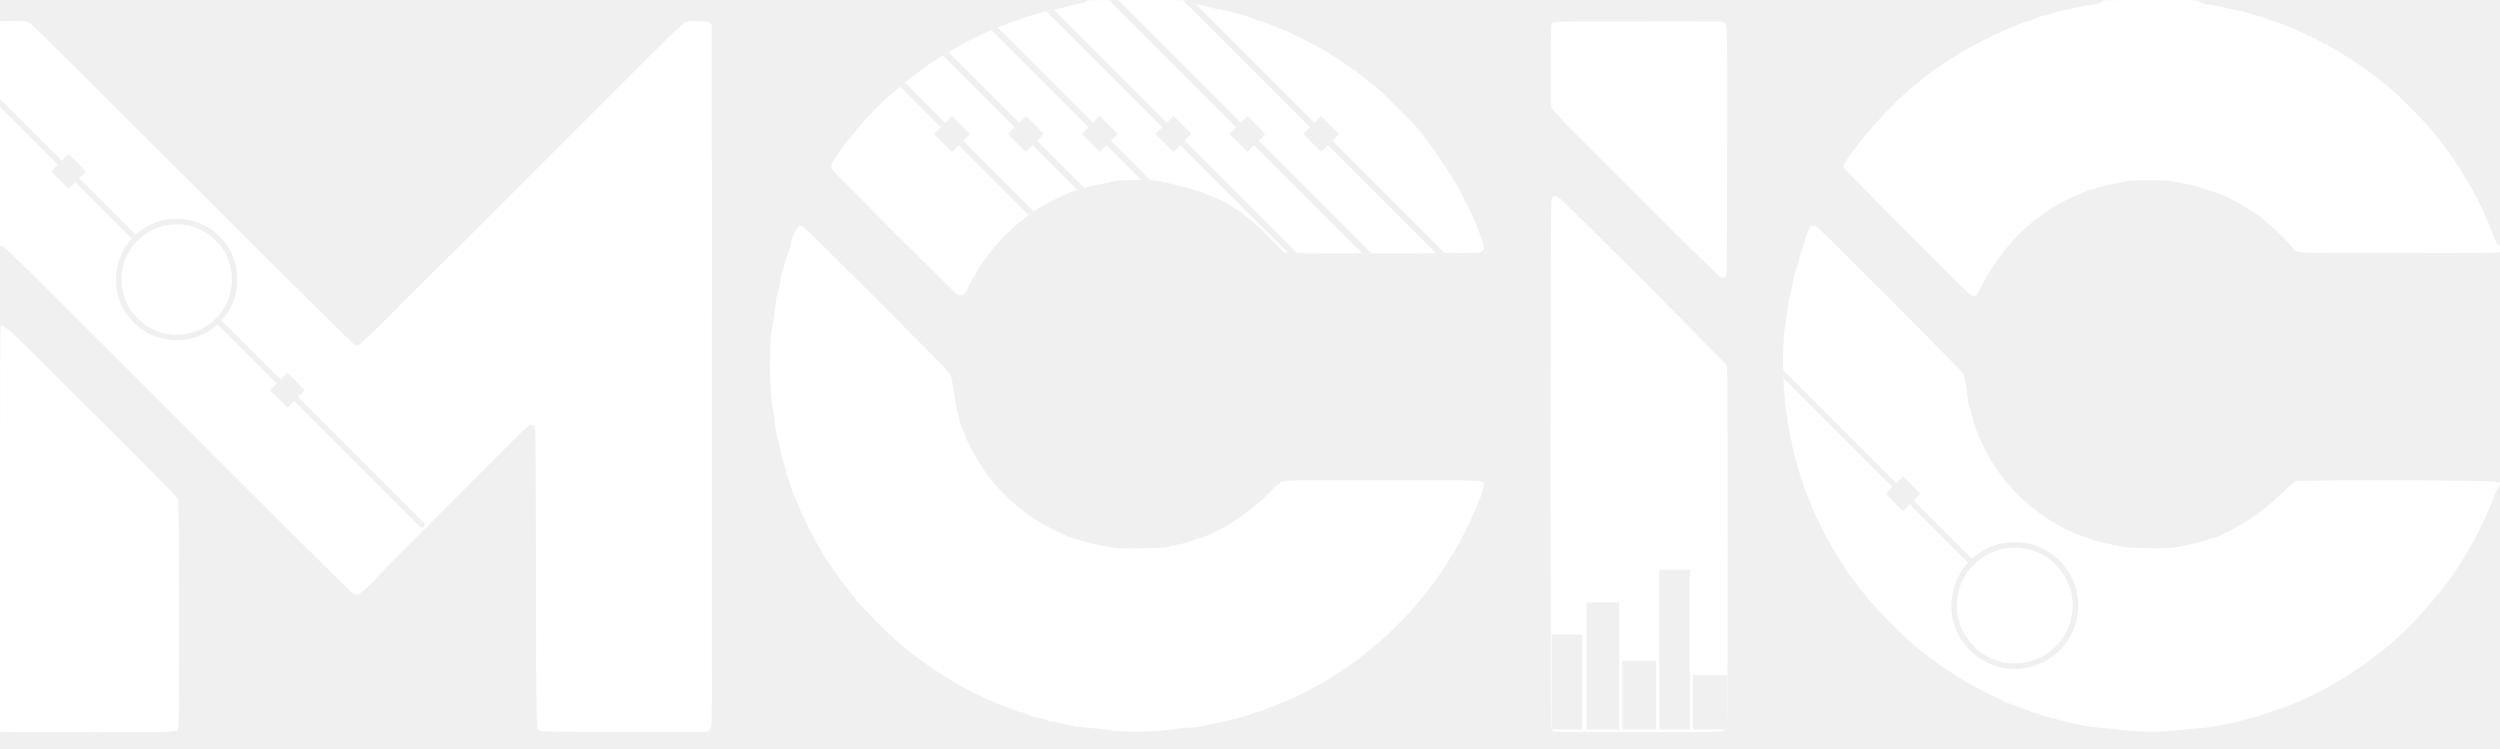
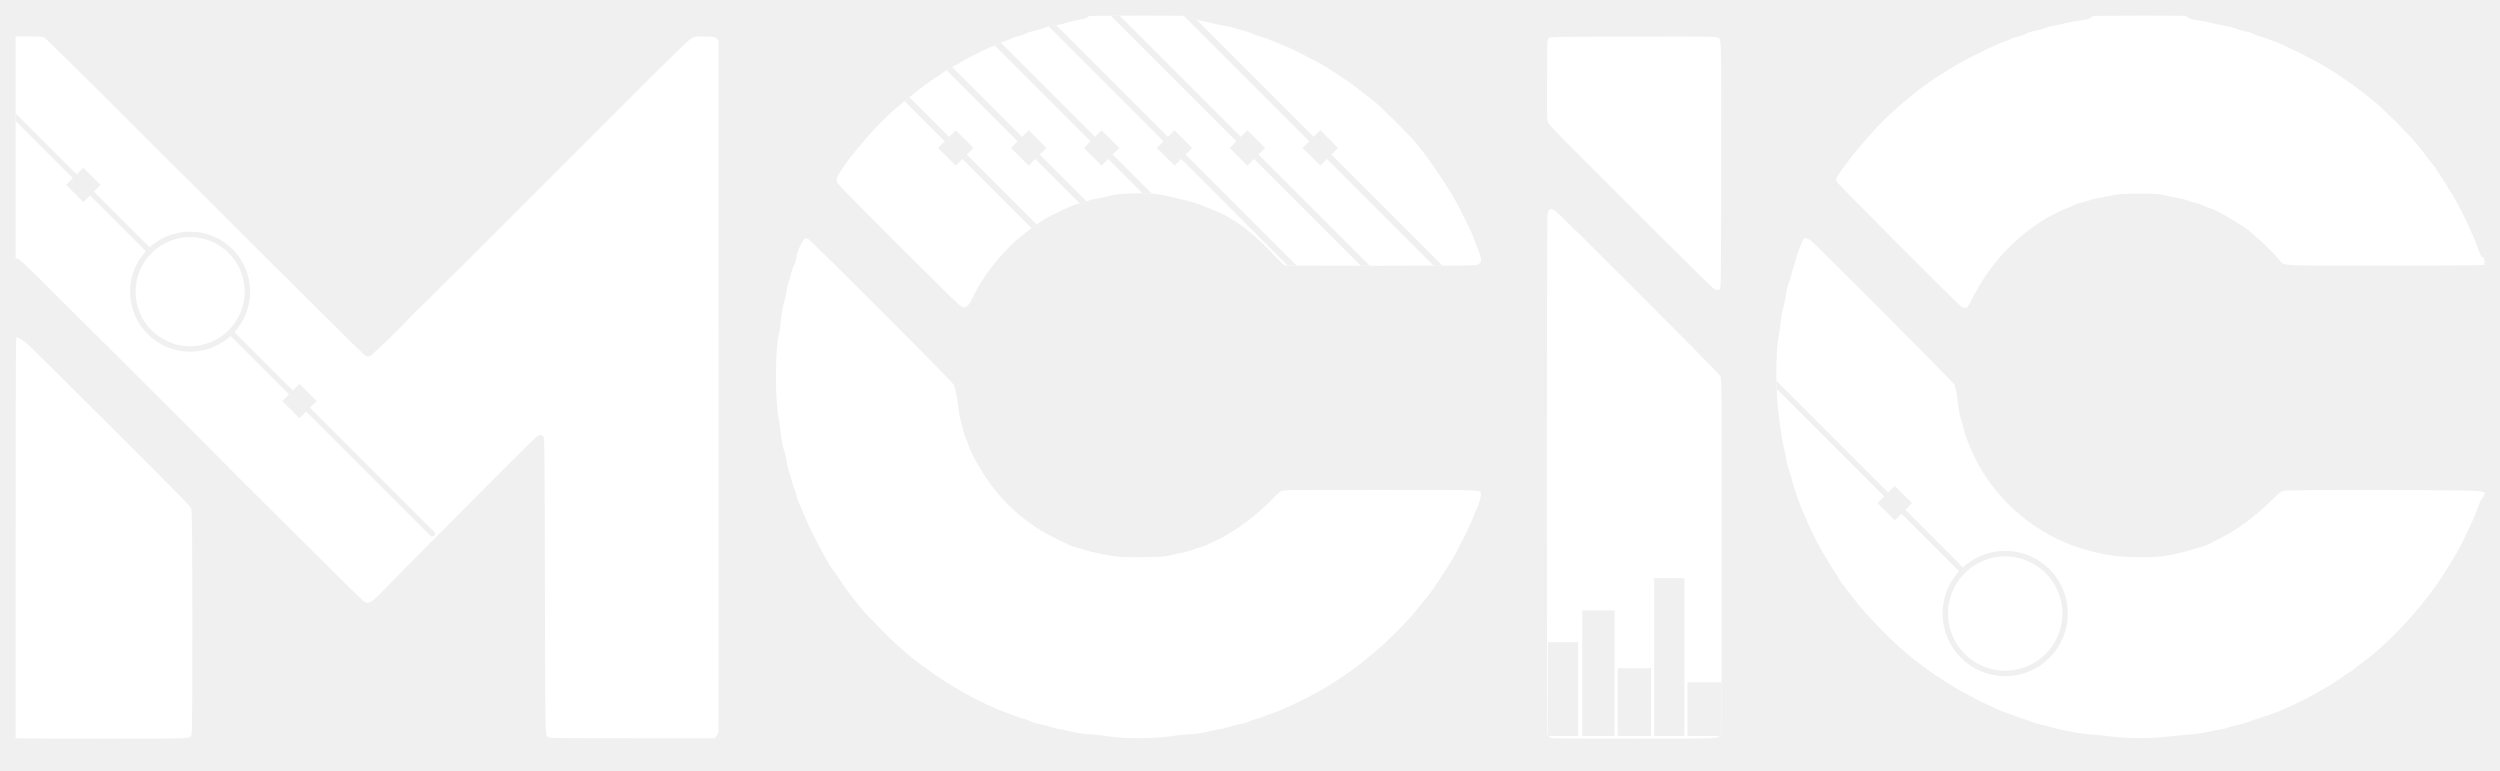
- <svg xmlns="http://www.w3.org/2000/svg" viewBox="0 0 474 142" width="474" height="142" role="img" aria-labelledby="mcic-wordmark-blanco-t">
+ <svg xmlns="http://www.w3.org/2000/svg" viewBox="-3 -3 480 148" width="480" height="148" role="img" aria-labelledby="mcic-wordmark-blanco-t">
  <defs>
-     <mask id="mcic-wordmark-blanco-m" maskUnits="userSpaceOnUse" x="0" y="0" width="474" height="142">
-       <rect width="474" height="142" fill="#fff" />
+     <mask id="mcic-wordmark-blanco-m" maskUnits="userSpaceOnUse" x="-3" y="-3" width="480" height="148">
+       <rect x="-3" y="-3" width="480" height="148" fill="#fff" />
      <g clip-path="url(#mcic-wordmark-blanco-clip)">
        <g stroke="#000" stroke-width="1.05" fill="none" stroke-linecap="round">
          <path d="M-4 15.5L25.72 45.22M41.28 60.78L80 99.5" />
          <circle cx="33.5" cy="53.0" r="11.0" />
        </g>
        <g fill="#000">
          <path d="M13 29.20L16.30 32.5L13 35.80L9.70 32.5Z" />
          <path d="M54.5 70.70L57.80 74L54.5 77.30L51.20 74Z" />
        </g>
        <g stroke="#000" stroke-width="1.2" fill="none">
          <path d="M148.5 -6.6L210.5 55.4" />
          <path d="M162.5 -6.6L224.5 55.4" />
          <path d="M176.5 -6.6L238.5 55.4" />
          <path d="M190.5 -6.6L252.5 55.4" />
          <path d="M204.5 -6.6L266.5 55.4" />
          <path d="M218.5 -6.6L280.5 55.4" />
        </g>
        <g fill="#000">
          <path d="M180.5 22.00L183.90 25.4L180.5 28.80L177.10 25.4Z" />
          <path d="M194.5 22.00L197.90 25.4L194.5 28.80L191.10 25.4Z" />
          <path d="M208.5 22.00L211.90 25.4L208.5 28.80L205.10 25.4Z" />
          <path d="M222.5 22.00L225.90 25.4L222.5 28.80L219.10 25.4Z" />
          <path d="M236.5 22.00L239.90 25.4L236.5 28.80L233.10 25.4Z" />
          <path d="M250.5 22.00L253.90 25.4L250.5 28.80L247.10 25.4Z" />
        </g>
        <g stroke="#000" stroke-width="1.05" fill="none" stroke-linecap="round">
          <path d="M330 62.8L373.87 106.67" />
          <circle cx="382.0" cy="114.8" r="11.5" />
        </g>
        <g fill="#000">
          <path d="M360.8 90.30L364.10 93.6L360.8 96.90L357.50 93.6Z" />
        </g>
        <g fill="#000">
          <rect x="294.2" y="120.3" width="5.8" height="18.0" />
          <rect x="300.8" y="114.2" width="6.2" height="24.1" />
          <rect x="307.6" y="125.3" width="6.4" height="13.0" />
          <rect x="314.6" y="108.0" width="5.8" height="30.3" />
          <rect x="321.0" y="128.0" width="6.8" height="10.3" />
        </g>
      </g>
    </mask>
    <path id="mcic-wordmark-blanco-s" fill-rule="evenodd" d="M1.91 138.78L0.00 138.74L0.00 100.25C0.00 68.29 0.03 61.75 0.17 61.75C0.53 61.75 1.50 62.36 2.36 63.13C2.86 63.57 10.09 70.74 18.44 79.06C32.23 92.82 33.62 94.24 33.76 94.75C33.99 95.55 34.01 137.52 33.79 138.02C33.41 138.87 34.53 138.81 18.38 138.82C10.37 138.82 2.95 138.81 1.91 138.78ZM295.03 138.74C294.48 138.62 294.27 138.43 294.12 137.87C293.95 137.22 293.95 39.38 294.13 38.31C294.19 37.90 294.25 37.55 294.25 37.54C294.25 37.53 294.34 37.43 294.45 37.32C294.75 37.02 295.04 37.08 295.77 37.63C296.88 38.46 326.96 68.56 327.28 69.16C327.56 69.69 327.56 69.69 327.56 103.71C327.56 137.73 327.56 137.73 327.30 138.08C326.73 138.85 327.76 138.81 310.88 138.82C302.38 138.83 295.26 138.79 295.03 138.74ZM102.35 138.56C101.65 138.18 101.69 140.01 101.62 109.49C101.57 82.66 101.55 81.16 101.34 80.84C101.07 80.43 100.72 80.41 100.13 80.77C99.89 80.91 95.89 84.86 91.25 89.53C86.61 94.21 80.73 100.12 78.19 102.67C75.64 105.22 72.51 108.41 71.22 109.75C68.24 112.84 67.81 113.10 66.77 112.40C66.33 112.11 41.09 87.02 35.17 80.99C32.52 78.30 7.60 53.46 3.85 49.78C1.56 47.53 0.67 46.73 0.38 46.67L0.00 46.59L0.00 25.30L0.00 4.00L2.51 4.00C4.62 4.00 5.10 4.03 5.48 4.21C5.77 4.35 11.66 10.14 21.53 19.99C57.50 55.90 66.89 65.23 67.25 65.37C67.45 65.46 67.77 65.49 67.94 65.45C68.28 65.36 73.90 59.96 75.38 58.31C75.82 57.81 76.55 57.08 76.98 56.69C77.71 56.04 89.54 44.25 113.71 20.08C118.92 14.87 123.30 10.49 123.44 10.35C123.58 10.22 125.04 8.79 126.69 7.18C130.16 3.78 129.82 3.96 132.45 4.02C134.22 4.06 134.25 4.07 134.59 4.41L134.94 4.76L134.97 70.72C134.99 107.00 134.98 136.99 134.93 137.37C134.87 137.88 134.77 138.13 134.50 138.40L134.14 138.75L118.42 138.74C104.78 138.74 102.64 138.72 102.35 138.56ZM211.81 138.61C210.99 138.55 209.90 138.42 209.39 138.31C208.88 138.21 207.55 138.07 206.45 138.00C204.95 137.91 204.04 137.78 202.88 137.50C202.02 137.29 200.90 137.06 200.38 136.98C199.87 136.91 199.09 136.72 198.64 136.55C198.19 136.38 197.32 136.15 196.72 136.05C196.04 135.93 195.27 135.69 194.72 135.43C194.22 135.19 193.68 135.00 193.50 135.00C193.33 135.00 192.85 134.85 192.44 134.68C192.03 134.50 191.24 134.20 190.69 134.01C185.45 132.17 179.00 128.56 173.44 124.33C170.23 121.89 167.42 119.26 163.16 114.73C161.98 113.47 159.05 109.64 158.21 108.25C157.93 107.80 157.41 107.04 157.03 106.57C156.66 106.09 156.21 105.41 156.03 105.07C155.86 104.72 155.39 103.88 155.00 103.19C153.51 100.59 151.89 97.25 151.04 95.00C150.87 94.55 150.63 94.02 150.50 93.81C150.37 93.61 150.15 92.96 150.00 92.38C149.85 91.80 149.59 91.00 149.43 90.60C149.26 90.20 149.04 89.52 148.94 89.09C148.84 88.66 148.62 87.90 148.45 87.40C148.28 86.90 148.07 86.02 148.00 85.46C147.93 84.90 147.70 83.93 147.50 83.31C147.24 82.52 147.07 81.62 146.93 80.25C146.82 79.18 146.65 77.97 146.56 77.56C145.76 74.08 145.80 63.57 146.62 60.88C146.70 60.63 146.84 59.57 146.94 58.50C147.07 57.21 147.25 56.12 147.50 55.25C147.70 54.53 147.93 53.49 148.01 52.94C148.08 52.40 148.27 51.61 148.43 51.18C148.59 50.76 148.81 49.97 148.93 49.43C149.04 48.89 149.27 48.21 149.45 47.90C149.65 47.56 149.84 46.95 149.95 46.27C150.08 45.43 150.26 44.92 150.74 44.00C151.40 42.72 151.58 42.59 152.21 42.92C152.86 43.26 179.82 70.25 180.13 70.86C180.42 71.46 180.91 74.03 181.06 75.75C181.11 76.33 181.31 77.32 181.50 77.94C181.70 78.56 181.92 79.40 181.99 79.81C182.07 80.22 182.26 80.82 182.43 81.14C182.59 81.46 182.81 82.03 182.92 82.39C183.39 84.02 185.54 87.79 187.42 90.30C190.43 94.30 194.44 97.70 198.78 99.93C199.90 100.50 200.95 101.02 201.12 101.07C201.29 101.12 201.68 101.31 201.99 101.50C202.31 101.69 202.90 101.92 203.31 102.00C203.72 102.09 204.48 102.31 205.00 102.50C205.52 102.69 206.19 102.88 206.50 102.93C206.81 102.98 207.77 103.18 208.62 103.38C211.11 103.94 212.38 104.03 216.69 103.97C220.33 103.91 220.64 103.89 221.81 103.59C222.50 103.42 223.57 103.18 224.19 103.07C224.81 102.95 225.62 102.72 225.99 102.55C226.37 102.38 227.06 102.15 227.54 102.05C228.34 101.86 232.01 100.11 232.88 99.50C233.05 99.38 233.49 99.10 233.86 98.88C235.71 97.79 239.37 94.86 240.90 93.23C241.74 92.34 242.66 91.48 242.93 91.33C243.44 91.06 243.44 91.06 261.94 91.06C281.90 91.06 281.16 91.04 281.33 91.70C281.43 92.10 280.94 93.89 280.51 94.75C280.32 95.13 280.06 95.75 279.94 96.12C279.73 96.77 277.95 100.52 277.38 101.50C277.24 101.74 277.02 102.19 276.88 102.50C276.15 104.15 271.95 110.61 270.71 111.98C270.29 112.45 269.52 113.39 269.00 114.07C267.31 116.30 262.99 120.58 260.05 122.93C259.37 123.48 258.39 124.28 257.87 124.71C257.07 125.37 254.81 126.91 252.25 128.55C249.14 130.52 243.29 133.37 240.94 134.06C240.53 134.17 239.94 134.40 239.63 134.56C239.32 134.72 238.72 134.92 238.31 135.00C237.90 135.08 237.24 135.32 236.85 135.51C236.46 135.71 235.74 135.93 235.23 136.01C234.72 136.09 233.81 136.31 233.19 136.51C232.57 136.70 231.67 136.93 231.19 137.00C230.71 137.08 229.89 137.24 229.38 137.38C227.92 137.75 226.16 138.00 225.05 138.00C224.49 138.00 223.39 138.11 222.61 138.24C219.89 138.70 215.33 138.86 211.81 138.61ZM403.83 138.55C402.67 138.46 401.63 138.35 401.52 138.31C401.41 138.27 400.25 138.16 398.94 138.06C397.63 137.96 396.03 137.76 395.38 137.62C394.72 137.48 393.60 137.25 392.88 137.12C392.15 136.98 391.14 136.73 390.62 136.56C390.11 136.39 389.21 136.16 388.63 136.06C388.06 135.95 387.32 135.73 387.01 135.57C386.69 135.41 386.08 135.19 385.64 135.08C385.20 134.96 384.58 134.75 384.26 134.61C383.95 134.46 383.21 134.19 382.62 134.00C381.44 133.61 379.70 132.89 379.09 132.53C378.87 132.41 378.43 132.20 378.10 132.08C377.78 131.96 376.91 131.52 376.17 131.11C375.42 130.69 374.44 130.16 373.99 129.93C372.14 129.00 367.84 126.22 366.22 124.91C365.72 124.51 364.89 123.87 364.38 123.50C361.58 121.49 355.35 115.21 352.98 112.02C352.28 111.08 351.43 109.99 351.11 109.59C350.78 109.20 350.36 108.61 350.17 108.28C349.99 107.95 349.49 107.15 349.06 106.50C348.63 105.85 347.95 104.75 347.56 104.06C347.16 103.38 346.68 102.56 346.50 102.25C346.08 101.56 344.06 97.43 343.93 97.00C343.88 96.83 343.69 96.38 343.50 96.00C343.31 95.62 343.09 95.09 343.00 94.81C342.91 94.54 342.68 93.96 342.48 93.53C342.28 93.10 342.03 92.41 341.92 91.99C341.82 91.57 341.60 90.88 341.44 90.46C341.28 90.03 341.09 89.36 341.01 88.97C340.92 88.57 340.69 87.80 340.49 87.24C340.29 86.69 340.04 85.69 339.93 85.03C339.83 84.36 339.63 83.41 339.49 82.93C339.36 82.44 339.16 81.40 339.06 80.61C338.96 79.83 338.76 78.48 338.63 77.62C337.90 73.05 337.86 64.28 338.57 61.18C338.66 60.76 338.80 59.80 338.88 59.05C339.03 57.51 339.03 57.50 339.44 55.88C339.61 55.22 339.83 54.11 339.93 53.40C340.04 52.69 340.27 51.78 340.44 51.37C340.61 50.96 340.83 50.24 340.93 49.77C341.03 49.29 341.25 48.55 341.42 48.11C341.58 47.67 341.81 46.90 341.92 46.39C342.12 45.53 343.01 43.25 343.28 42.91C343.50 42.63 344.07 42.74 344.64 43.15C345.61 43.85 371.95 70.29 372.24 70.85C372.49 71.34 372.66 72.33 373.06 75.44C373.15 76.20 373.35 77.13 373.50 77.50C373.65 77.88 373.88 78.69 374.02 79.31C374.43 81.19 376.06 84.96 377.49 87.31C382.11 94.93 389.68 100.58 398.19 102.75C401.77 103.66 403.18 103.86 406.81 103.95C410.75 104.06 412.37 103.91 415.43 103.18C416.73 102.87 417.99 102.53 418.23 102.43C418.47 102.33 419.09 102.14 419.62 102.01C420.14 101.88 421.13 101.48 421.82 101.12C422.50 100.76 423.46 100.26 423.94 100.00C426.81 98.49 429.98 96.13 432.75 93.43C434.23 91.99 434.96 91.36 435.31 91.24C436.09 90.97 471.67 91.03 472.99 91.31C473.48 91.41 473.92 91.50 473.95 91.50C474.16 91.50 473.95 92.30 473.68 92.54C473.39 92.79 473.12 93.40 472.25 95.75C472.06 96.27 471.52 97.47 471.06 98.43C470.60 99.39 470.01 100.63 469.74 101.18C468.91 102.93 466.17 107.42 464.59 109.62C460.73 115.01 455.19 120.82 450.94 123.94C450.39 124.34 449.61 124.94 449.21 125.27C448.81 125.60 448.31 125.97 448.09 126.08C447.87 126.19 447.21 126.63 446.62 127.06C444.98 128.28 441.34 130.40 438.81 131.62C435.06 133.43 433.75 133.96 430.44 134.99C429.82 135.19 429.06 135.46 428.75 135.60C428.44 135.74 427.61 135.97 426.91 136.12C426.21 136.27 425.24 136.52 424.76 136.69C424.28 136.86 423.76 137.00 423.62 137.00C423.48 137.00 422.46 137.20 421.36 137.44C420.09 137.72 418.74 137.93 417.65 138.00C416.71 138.07 415.21 138.21 414.31 138.31C410.34 138.77 407.44 138.83 403.83 138.55ZM373.49 55.81C372.70 55.24 349.78 32.24 349.62 31.86C349.42 31.39 349.51 31.19 350.53 29.76C352.21 27.40 352.77 26.70 355.20 23.88C358.24 20.35 360.04 18.62 364.62 14.86C365.79 13.90 369.40 11.36 369.95 11.11C370.23 10.99 370.60 10.77 370.78 10.63C372.21 9.50 379.83 5.63 381.99 4.93C382.36 4.81 382.85 4.61 383.07 4.48C383.29 4.35 383.88 4.16 384.39 4.05C384.90 3.95 385.60 3.69 385.95 3.49C386.36 3.26 386.98 3.06 387.64 2.94C388.22 2.84 389.03 2.62 389.45 2.45C389.88 2.27 390.60 2.07 391.06 2.00C391.52 1.93 392.66 1.68 393.60 1.45C394.54 1.22 395.79 0.99 396.38 0.95C397.44 0.86 398.75 0.41 398.75 0.13C398.75 0.04 401.51 0.00 407.73 0.00C416.59 0.00 416.71 0.00 416.94 0.25C417.23 0.57 418.12 0.83 419.56 0.99C420.18 1.06 421.17 1.26 421.76 1.43C422.35 1.60 423.41 1.83 424.11 1.94C424.81 2.04 425.72 2.27 426.14 2.44C426.55 2.62 427.34 2.84 427.90 2.95C428.46 3.06 429.24 3.30 429.63 3.50C430.02 3.70 430.70 3.95 431.14 4.05C431.58 4.15 432.32 4.41 432.78 4.62C433.24 4.83 433.69 5.00 433.77 5.00C434.09 5.00 439.77 7.71 441.75 8.82C446.19 11.29 451.43 15.05 454.56 18.00C458.01 21.26 460.80 24.23 462.17 26.11C462.59 26.68 463.34 27.64 463.82 28.23C464.31 28.83 464.94 29.71 465.22 30.19C465.50 30.67 465.96 31.39 466.24 31.79C466.52 32.19 466.87 32.75 467.02 33.04C467.17 33.33 467.41 33.73 467.57 33.94C468.21 34.79 470.83 39.81 471.07 40.62C471.12 40.80 471.35 41.32 471.58 41.78C471.99 42.61 472.36 43.52 472.90 45.06C473.22 45.98 473.45 46.34 473.76 46.44C473.96 46.50 474.00 46.64 474.00 47.18L474.00 47.84L472.86 47.92C472.23 47.96 463.72 48.00 453.95 48.00C433.65 47.99 435.66 48.12 434.55 46.80C432.72 44.62 428.53 40.85 427.12 40.12C426.95 40.04 426.28 39.62 425.62 39.19C424.40 38.40 421.69 37.00 421.36 37.00C421.26 37.00 420.76 36.80 420.25 36.56C419.74 36.31 418.96 36.03 418.51 35.94C418.06 35.84 417.30 35.62 416.84 35.44C416.37 35.27 415.58 35.07 415.09 35.00C414.59 34.93 413.54 34.72 412.75 34.53C411.36 34.20 411.19 34.19 407.69 34.19C404.09 34.19 404.05 34.19 402.19 34.58C401.16 34.80 400.03 35.02 399.69 35.06C399.34 35.11 398.58 35.31 398.00 35.51C397.42 35.71 396.63 35.93 396.25 36.01C395.87 36.09 395.19 36.35 394.74 36.58C394.28 36.81 393.86 37.00 393.81 37.00C393.51 37.00 390.49 38.52 389.27 39.29C383.38 43.00 378.98 47.87 375.68 54.31C375.29 55.07 374.89 55.79 374.78 55.91C374.51 56.21 374.00 56.18 373.49 55.81ZM181.24 55.61C180.45 55.04 158.43 33.05 157.99 32.38C157.40 31.50 157.47 31.24 158.71 29.41C159.30 28.53 160.02 27.53 160.30 27.18C164.03 22.53 166.88 19.52 169.68 17.25C170.51 16.57 171.53 15.74 171.94 15.38C173.34 14.19 175.88 12.34 177.44 11.37C177.92 11.07 178.51 10.67 178.75 10.48C178.99 10.29 179.50 10.00 179.88 9.83C180.25 9.66 180.98 9.25 181.50 8.92C182.94 7.98 188.26 5.45 189.88 4.93C190.25 4.81 190.82 4.58 191.12 4.42C191.43 4.26 192.08 4.04 192.55 3.94C193.02 3.83 193.69 3.60 194.03 3.42C194.37 3.25 195.14 3.00 195.73 2.87C196.33 2.74 197.16 2.49 197.59 2.32C198.03 2.14 198.84 1.95 199.50 1.88C200.12 1.80 201.15 1.58 201.78 1.38C202.42 1.18 203.45 0.93 204.08 0.83C205.20 0.65 206.00 0.36 206.00 0.12C206.00 0.04 209.46 -0.00 215.61 -0.00C224.40 -0.00 225.23 0.02 225.39 0.21C225.66 0.53 226.28 0.74 227.74 1.00C228.47 1.14 229.33 1.33 229.63 1.44C229.94 1.55 230.89 1.75 231.75 1.89C232.61 2.03 233.62 2.25 234.00 2.39C234.38 2.52 235.15 2.75 235.72 2.88C236.29 3.01 237.03 3.26 237.36 3.43C237.69 3.59 238.31 3.82 238.74 3.94C239.53 4.14 241.34 4.82 242.88 5.50C243.32 5.69 243.81 5.89 243.96 5.93C244.50 6.09 250.57 9.18 251.33 9.68C252.30 10.32 254.11 11.50 255.36 12.30C256.16 12.82 258.60 14.67 260.84 16.47C262.54 17.82 268.38 23.70 269.43 25.11C269.66 25.43 270.40 26.42 271.07 27.31C273.11 30.05 275.79 34.20 276.88 36.31C278.85 40.14 280.00 42.56 280.00 42.87C280.00 42.95 280.22 43.53 280.49 44.16C281.01 45.40 281.38 46.57 281.38 46.99C281.38 47.44 280.86 47.84 280.17 47.93C279.32 48.05 244.29 48.07 243.79 47.95C243.49 47.88 242.98 47.42 241.79 46.15C237.76 41.82 233.85 38.85 230.43 37.52C229.68 37.23 228.70 36.82 228.25 36.62C227.27 36.16 225.21 35.58 221.69 34.76C219.32 34.21 218.60 34.13 215.69 34.13C212.70 34.13 211.47 34.24 209.76 34.67C209.10 34.84 208.17 35.04 207.69 35.11C206.70 35.26 206.34 35.36 205.42 35.73C205.07 35.87 204.43 36.05 203.99 36.13C203.01 36.30 199.26 38.06 197.21 39.30C195.30 40.45 191.70 43.35 190.44 44.74C190.16 45.05 189.63 45.64 189.25 46.05C187.20 48.30 185.31 51.02 184.13 53.44C182.80 56.15 182.41 56.44 181.24 55.61ZM325.99 52.38C325.68 52.18 318.45 45.05 309.93 36.54C296.79 23.43 294.38 20.98 294.20 20.50C294.01 19.99 294.00 19.23 294.03 12.28C294.06 4.63 294.06 4.63 294.35 4.35C294.63 4.06 294.63 4.06 310.47 4.03C325.36 4.00 326.34 4.01 326.75 4.22C327.55 4.62 327.50 2.90 327.47 28.57C327.44 50.83 327.43 52.09 327.22 52.41C326.93 52.84 326.68 52.84 325.99 52.38Z" />
    <clipPath id="mcic-wordmark-blanco-clip">
      <use href="#mcic-wordmark-blanco-s" />
    </clipPath>
  </defs>
  <use href="#mcic-wordmark-blanco-s" fill="#ffffff" mask="url(#mcic-wordmark-blanco-m)" />
</svg>
